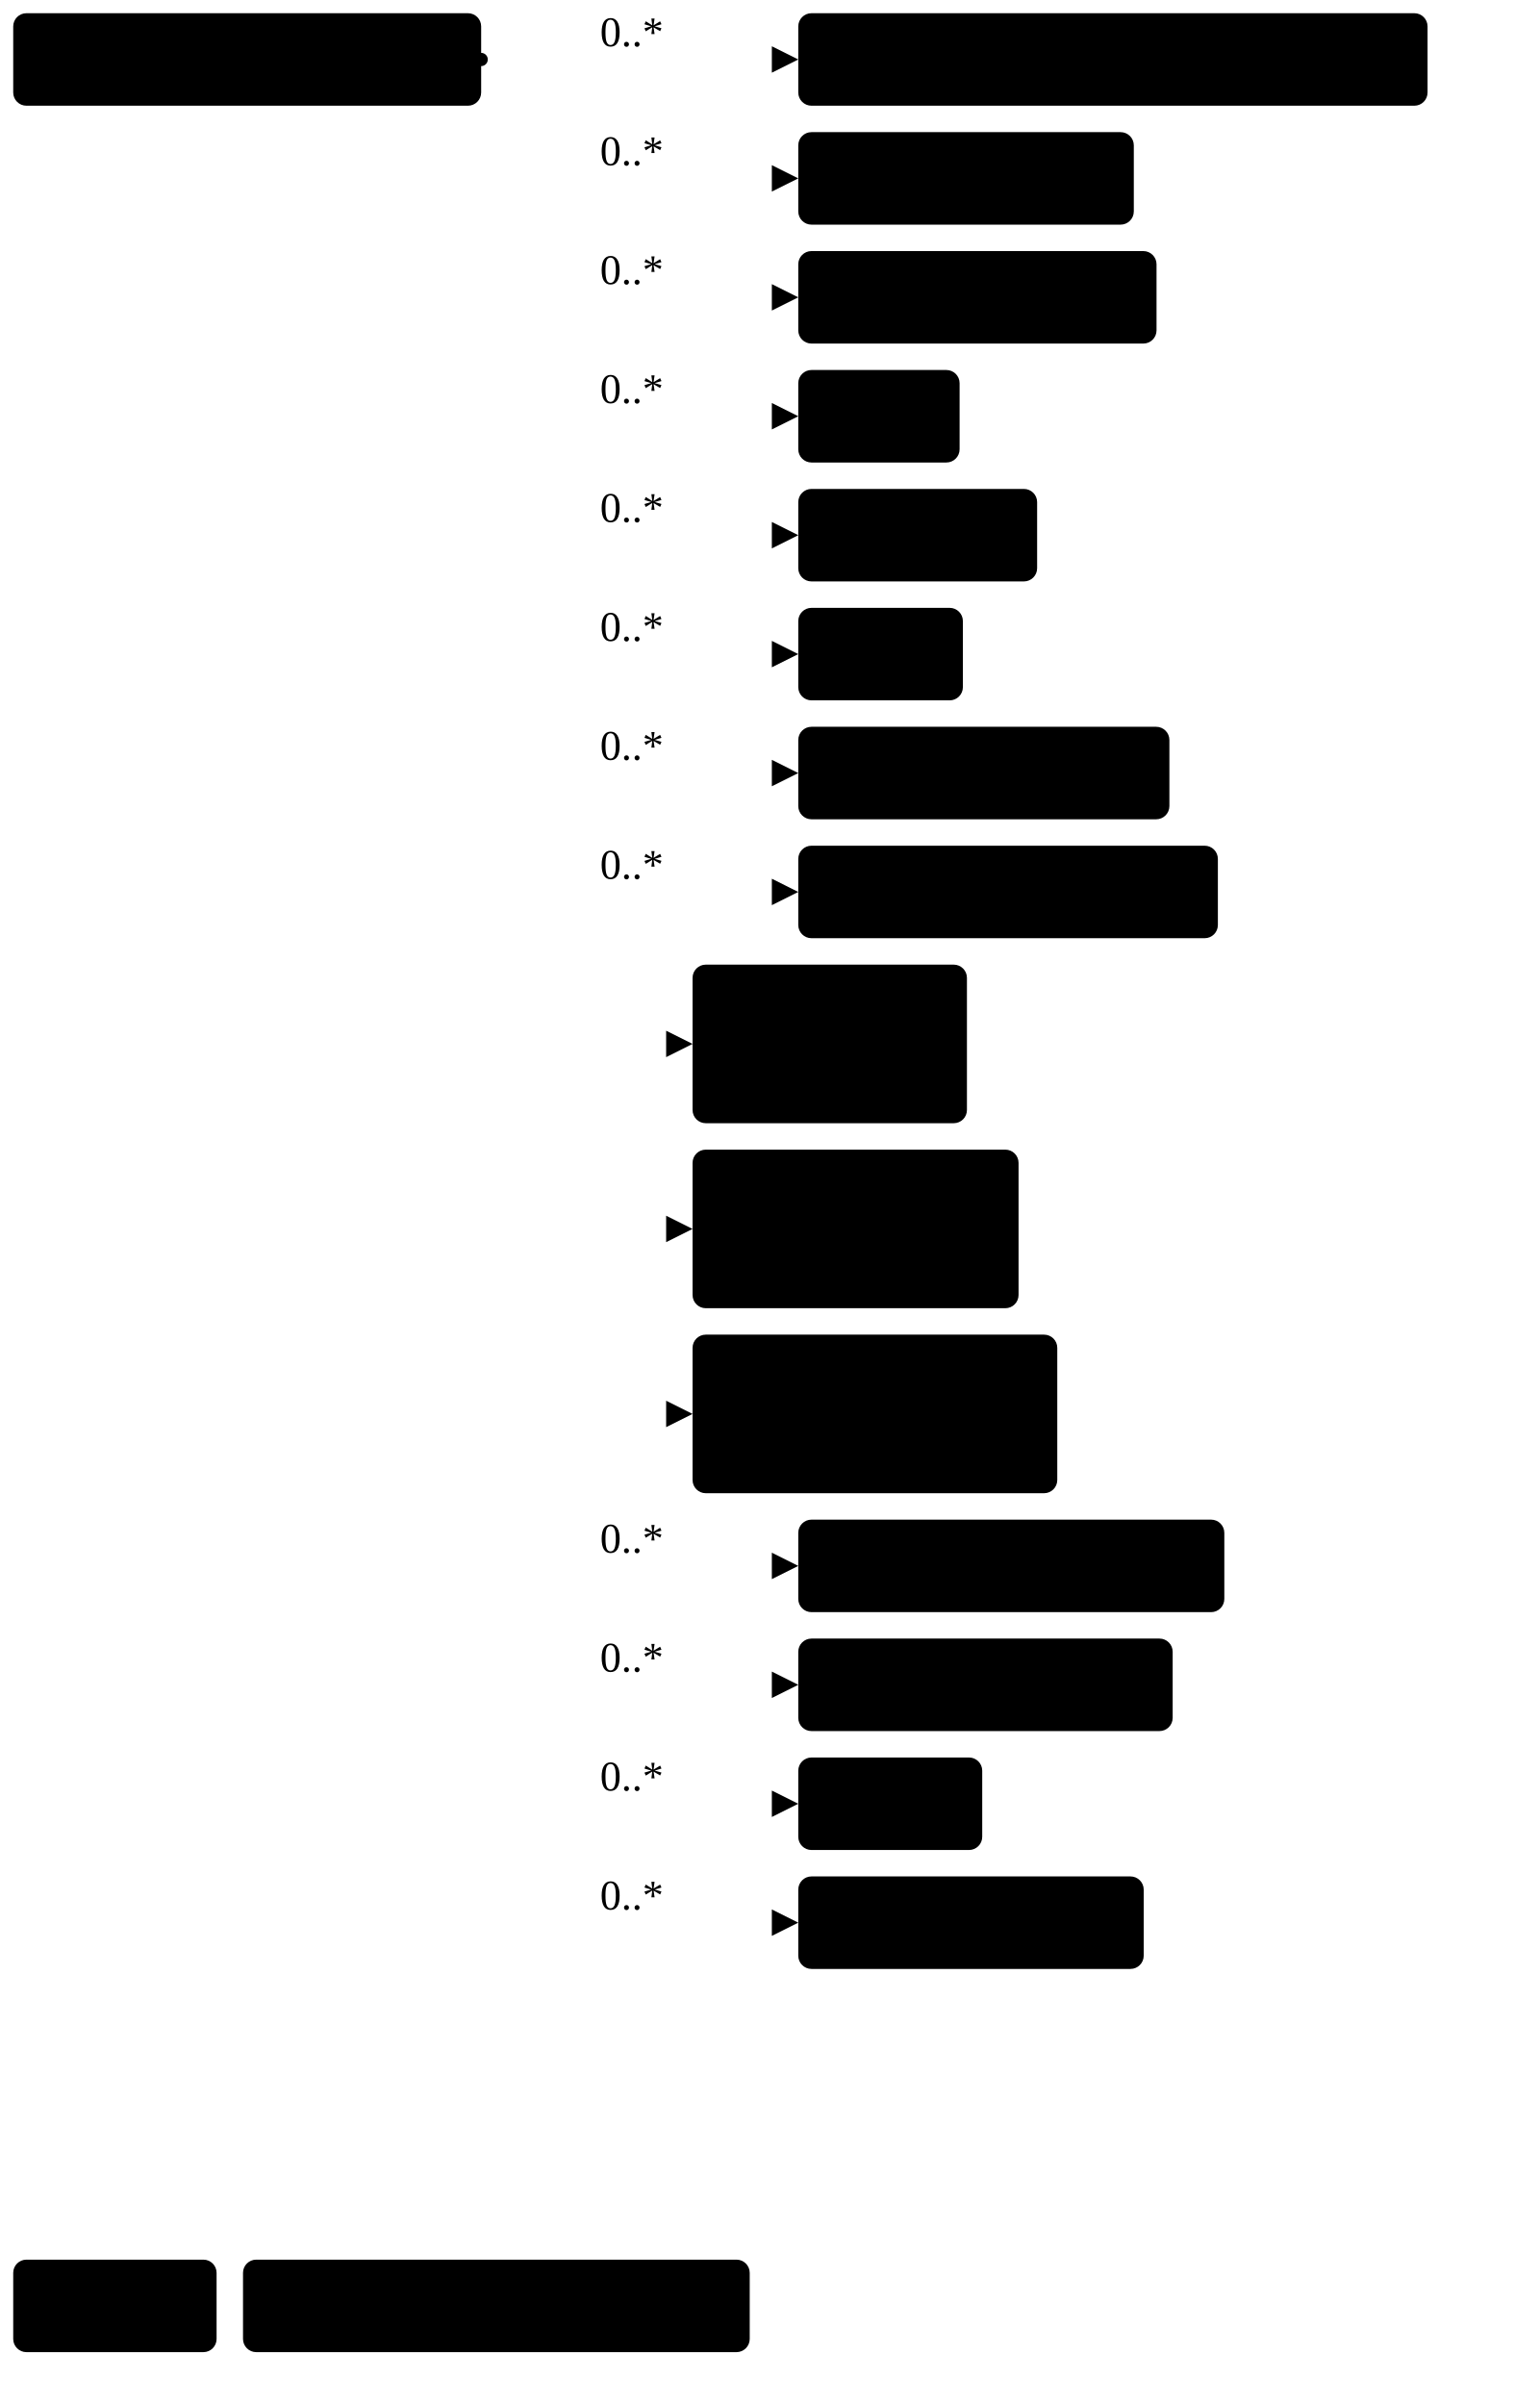
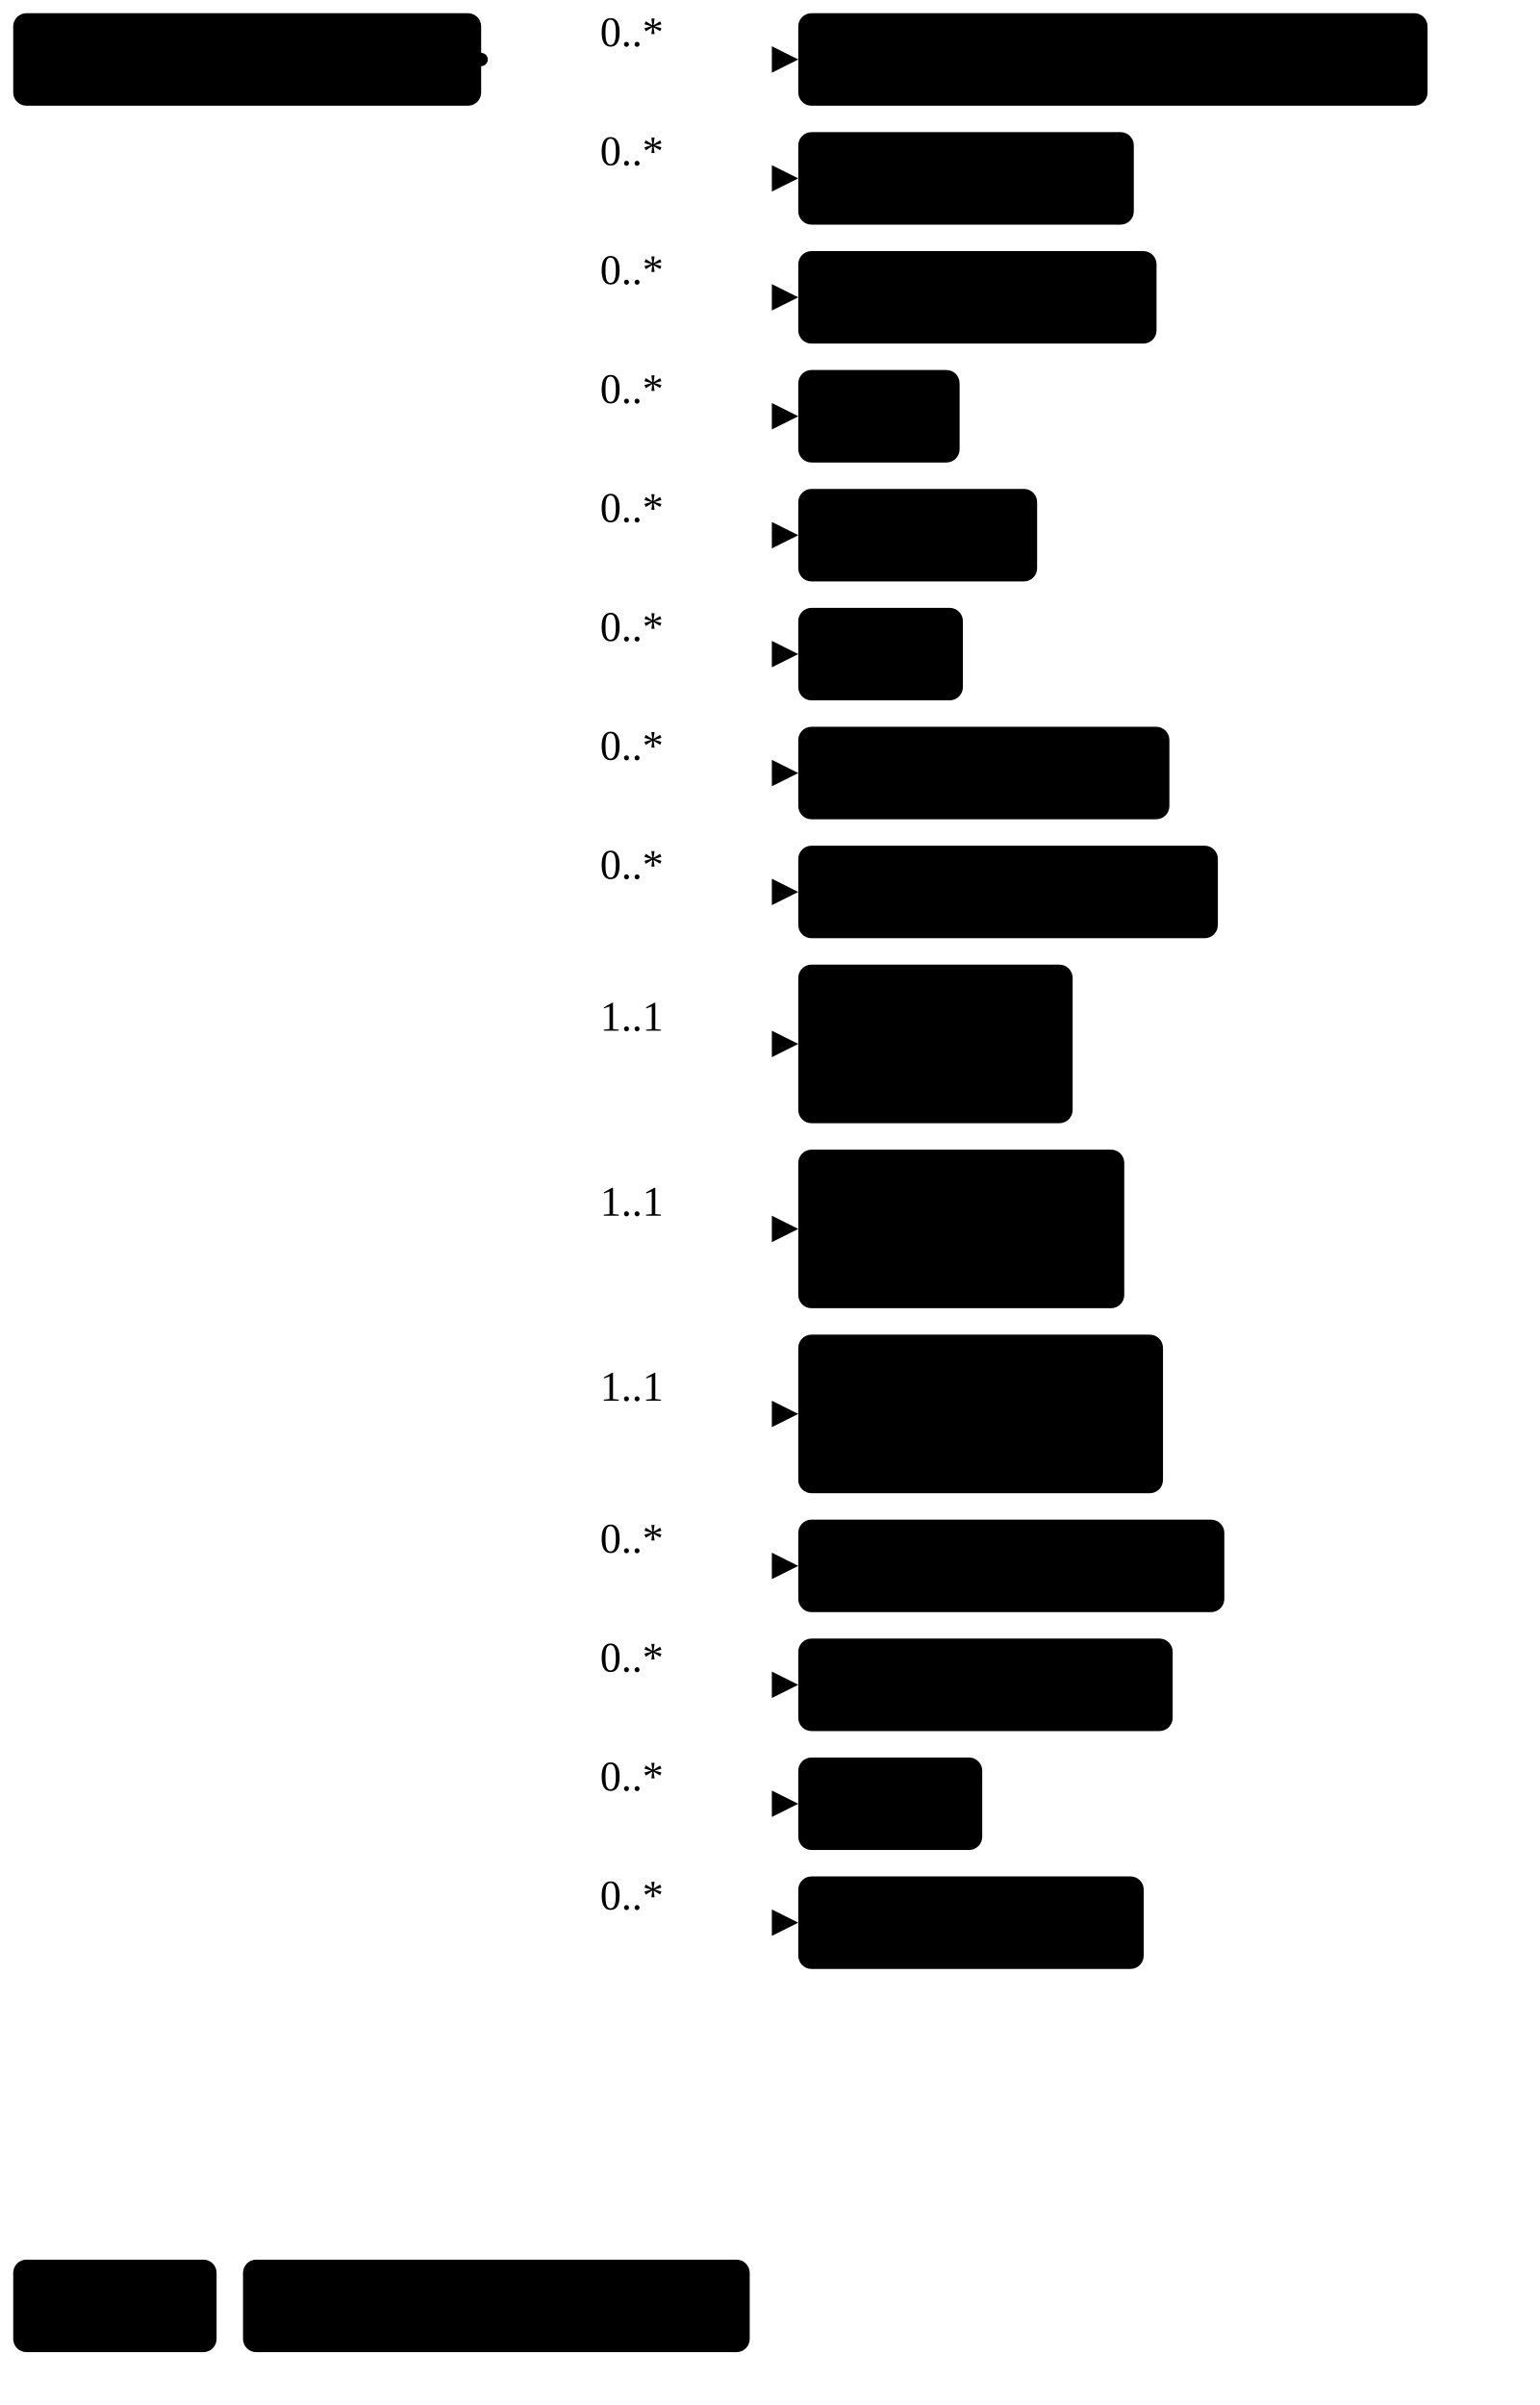
<svg xmlns="http://www.w3.org/2000/svg" version="1.1" width="437.03" height="682.5">
  <defs>
    <marker id="arrowStart" markerWidth="3.75" markerHeight="3.75" markerUnits="px" refX="1.88" refY="1.88">
      <circle class="connector" cx="1.88" cy="1.88" r="1.88" />
    </marker>
    <marker id="arrowEnd" markerWidth="7.5" markerHeight="7.5" markerUnits="px" refX="7.5" refY="3.75">
      <polygon class="connector" points="0 0 7.5 3.75 0 7.5" />
    </marker>
  </defs>
  <g>
    <g transform="translate(3.75 3.75)">
      <a href="StructureDefinition-BiRadAssessmentCategoryFragment.html" target="_top">
        <rect class="focus" x="0" y="0" width="132.81" height="26.25" rx="3.75" ry="3.75" />
      </a>
      <a href="StructureDefinition-BiRadAssessmentCategoryFragment.html" target="_top">
        <text x="5.62" y="18.75" text-anchor="left" class="focus">BiRad Fragment</text>
      </a>
    </g>
    <line class="connector" marker-end="url(#arrowEnd)" x1="166.56" y1="16.88" x2="226.56" y2="16.88" />
    <text x="170.31" y="13.12" text-anchor="right" class="lhsText">0..*</text>
    <line class="connector" marker-end="url(#arrowEnd)" x1="166.56" y1="50.62" x2="226.56" y2="50.62" />
    <text x="170.31" y="46.88" text-anchor="right" class="lhsText">0..*</text>
    <line class="connector" marker-end="url(#arrowEnd)" x1="166.56" y1="84.38" x2="226.56" y2="84.38" />
    <text x="170.31" y="80.62" text-anchor="right" class="lhsText">0..*</text>
    <line class="connector" marker-end="url(#arrowEnd)" x1="166.56" y1="118.12" x2="226.56" y2="118.12" />
    <text x="170.31" y="114.38" text-anchor="right" class="lhsText">0..*</text>
    <line class="connector" marker-end="url(#arrowEnd)" x1="166.56" y1="151.88" x2="226.56" y2="151.88" />
    <text x="170.31" y="148.12" text-anchor="right" class="lhsText">0..*</text>
    <line class="connector" marker-end="url(#arrowEnd)" x1="166.56" y1="185.62" x2="226.56" y2="185.62" />
    <text x="170.31" y="181.88" text-anchor="right" class="lhsText">0..*</text>
    <line class="connector" marker-end="url(#arrowEnd)" x1="166.56" y1="219.38" x2="226.56" y2="219.38" />
    <text x="170.31" y="215.62" text-anchor="right" class="lhsText">0..*</text>
    <line class="connector" marker-end="url(#arrowEnd)" x1="166.56" y1="253.12" x2="226.56" y2="253.12" />
    <text x="170.31" y="249.38" text-anchor="right" class="lhsText">0..*</text>
-     <line class="connector" marker-end="url(#arrowEnd)" x1="166.56" y1="296.25" x2="196.56" y2="296.25" />
-     <line class="connector" marker-end="url(#arrowEnd)" x1="166.56" y1="348.75" x2="196.56" y2="348.75" />
-     <line class="connector" marker-end="url(#arrowEnd)" x1="166.56" y1="401.25" x2="196.56" y2="401.25" />
+     <line class="connector" marker-end="url(#arrowEnd)" x1="166.56" y1="296.25" x2="226.56" y2="296.25" />
+     <text x="170.31" y="292.5" text-anchor="right" class="lhsText">1..1</text>
+     <line class="connector" marker-end="url(#arrowEnd)" x1="166.56" y1="348.75" x2="226.56" y2="348.75" />
+     <text x="170.31" y="345" text-anchor="right" class="lhsText">1..1</text>
+     <line class="connector" marker-end="url(#arrowEnd)" x1="166.56" y1="401.25" x2="226.56" y2="401.25" />
+     <text x="170.31" y="397.5" text-anchor="right" class="lhsText">1..1</text>
    <line class="connector" marker-end="url(#arrowEnd)" x1="166.56" y1="444.38" x2="226.56" y2="444.38" />
    <text x="170.31" y="440.62" text-anchor="right" class="lhsText">0..*</text>
    <line class="connector" marker-end="url(#arrowEnd)" x1="166.56" y1="478.12" x2="226.56" y2="478.12" />
    <text x="170.31" y="474.38" text-anchor="right" class="lhsText">0..*</text>
    <line class="connector" marker-end="url(#arrowEnd)" x1="166.56" y1="511.88" x2="226.56" y2="511.88" />
    <text x="170.31" y="508.12" text-anchor="right" class="lhsText">0..*</text>
    <line class="connector" marker-end="url(#arrowEnd)" x1="166.56" y1="545.62" x2="226.56" y2="545.62" />
    <text x="170.31" y="541.88" text-anchor="right" class="lhsText">0..*</text>
    <line class="connector" marker-start="url(#arrowStart)" x1="136.56" y1="16.88" x2="166.56" y2="16.88" />
    <line class="connector" x1="166.56" y1="16.88" x2="166.56" y2="545.62" />
  </g>
  <g>
    <g transform="translate(226.56 3.75)">
      <a href="StructureDefinition-AbnormalityArchitecturalDistortion.html" target="_top">
        <rect class="profile" x="0" y="0" width="178.6" height="26.25" rx="3.75" ry="3.75" />
      </a>
      <a href="StructureDefinition-AbnormalityArchitecturalDistortion.html" target="_top">
        <text x="5.62" y="18.75" text-anchor="left" class="profile">Architectural Distortion</text>
      </a>
    </g>
  </g>
  <g>
    <g transform="translate(226.56 37.5)">
      <a href="StructureDefinition-AbnormalityAsymmetry.html" target="_top">
        <rect class="profile" x="0" y="0" width="95.23" height="26.25" rx="3.75" ry="3.75" />
      </a>
      <a href="StructureDefinition-AbnormalityAsymmetry.html" target="_top">
        <text x="5.62" y="18.75" text-anchor="left" class="profile">Asymmetry</text>
      </a>
    </g>
  </g>
  <g>
    <g transform="translate(226.56 71.25)">
      <a href="StructureDefinition-AbnormalityCalcification.html" target="_top">
        <rect class="profile" x="0" y="0" width="101.68" height="26.25" rx="3.75" ry="3.75" />
      </a>
      <a href="StructureDefinition-AbnormalityCalcification.html" target="_top">
        <text x="5.62" y="18.75" text-anchor="left" class="profile">Calcification</text>
      </a>
    </g>
  </g>
  <g>
    <g transform="translate(226.56 105)">
      <a href="StructureDefinition-AbnormalityCyst.html" target="_top">
        <rect class="profile" x="0" y="0" width="45.79" height="26.25" rx="3.75" ry="3.75" />
      </a>
      <a href="StructureDefinition-AbnormalityCyst.html" target="_top">
        <text x="5.62" y="18.75" text-anchor="left" class="profile">Cyst</text>
      </a>
    </g>
  </g>
  <g>
    <g transform="translate(226.56 138.75)">
      <a href="StructureDefinition-AbnormalityDensity.html" target="_top">
        <rect class="profile" x="0" y="0" width="67.79" height="26.25" rx="3.75" ry="3.75" />
      </a>
      <a href="StructureDefinition-AbnormalityDensity.html" target="_top">
        <text x="5.62" y="18.75" text-anchor="left" class="profile">Density</text>
      </a>
    </g>
  </g>
  <g>
    <g transform="translate(226.56 172.5)">
      <a href="StructureDefinition-AbnormalityDuct.html" target="_top">
        <rect class="profile" x="0" y="0" width="46.72" height="26.25" rx="3.75" ry="3.75" />
      </a>
      <a href="StructureDefinition-AbnormalityDuct.html" target="_top">
        <text x="5.62" y="18.75" text-anchor="left" class="profile">Duct</text>
      </a>
    </g>
  </g>
  <g>
    <g transform="translate(226.56 206.25)">
      <a href="StructureDefinition-AbnormalityFatNecrosis.html" target="_top">
        <rect class="profile" x="0" y="0" width="105.33" height="26.25" rx="3.75" ry="3.75" />
      </a>
      <a href="StructureDefinition-AbnormalityFatNecrosis.html" target="_top">
        <text x="5.62" y="18.75" text-anchor="left" class="profile">Fat Necrosis</text>
      </a>
    </g>
  </g>
  <g>
    <g transform="translate(226.56 240)">
      <a href="StructureDefinition-AbnormalityFibroadenoma.html" target="_top">
        <rect class="profile" x="0" y="0" width="119.09" height="26.25" rx="3.75" ry="3.75" />
      </a>
      <a href="StructureDefinition-AbnormalityFibroadenoma.html" target="_top">
        <text x="5.62" y="18.75" text-anchor="left" class="profile">Fibroadenoma</text>
      </a>
    </g>
  </g>
  <g>
-     <g transform="translate(196.56 273.75)">
+     <g transform="translate(226.56 273.75)">
      <a href="StructureDefinition-FindingsBiLateralBreast.html" target="_top">
        <rect class="profile" x="0" y="0" width="77.87" height="45" rx="3.75" ry="3.75" />
      </a>
      <a href="StructureDefinition-FindingsBiLateralBreast.html" target="_top">
        <text x="5.62" y="18.75" text-anchor="left" class="profile">Findings</text>
      </a>
      <a href="StructureDefinition-FindingsBiLateralBreast.html" target="_top">
        <text x="5.62" y="37.5" text-anchor="left" class="profile">BiLateral</text>
      </a>
    </g>
  </g>
  <g>
-     <g transform="translate(196.56 326.25)">
+     <g transform="translate(226.56 326.25)">
      <a href="StructureDefinition-FindingsLeftBreast.html" target="_top">
        <rect class="profile" x="0" y="0" width="92.52" height="45" rx="3.75" ry="3.75" />
      </a>
      <a href="StructureDefinition-FindingsLeftBreast.html" target="_top">
        <text x="5.62" y="18.75" text-anchor="left" class="profile">Findings</text>
      </a>
      <a href="StructureDefinition-FindingsLeftBreast.html" target="_top">
        <text x="5.62" y="37.5" text-anchor="left" class="profile">Left Breast</text>
      </a>
    </g>
  </g>
  <g>
-     <g transform="translate(196.56 378.75)">
+     <g transform="translate(226.56 378.75)">
      <a href="StructureDefinition-FindingsRightBreast.html" target="_top">
        <rect class="profile" x="0" y="0" width="103.51" height="45" rx="3.75" ry="3.75" />
      </a>
      <a href="StructureDefinition-FindingsRightBreast.html" target="_top">
        <text x="5.62" y="18.75" text-anchor="left" class="profile">Findings</text>
      </a>
      <a href="StructureDefinition-FindingsRightBreast.html" target="_top">
        <text x="5.62" y="37.5" text-anchor="left" class="profile">Right Breast</text>
      </a>
    </g>
  </g>
  <g>
    <g transform="translate(226.56 431.25)">
      <a href="StructureDefinition-AbnormalityForeignObject.html" target="_top">
        <rect class="profile" x="0" y="0" width="120.92" height="26.25" rx="3.75" ry="3.75" />
      </a>
      <a href="StructureDefinition-AbnormalityForeignObject.html" target="_top">
        <text x="5.62" y="18.75" text-anchor="left" class="profile">Foreign Object</text>
      </a>
    </g>
  </g>
  <g>
    <g transform="translate(226.56 465)">
      <a href="StructureDefinition-AbnormalityLymphNode.html" target="_top">
        <rect class="profile" x="0" y="0" width="106.26" height="26.25" rx="3.75" ry="3.75" />
      </a>
      <a href="StructureDefinition-AbnormalityLymphNode.html" target="_top">
        <text x="5.62" y="18.75" text-anchor="left" class="profile">Lymph Node</text>
      </a>
    </g>
  </g>
  <g>
    <g transform="translate(226.56 498.75)">
      <a href="StructureDefinition-AbnormalityMass.html" target="_top">
        <rect class="profile" x="0" y="0" width="52.21" height="26.25" rx="3.75" ry="3.75" />
      </a>
      <a href="StructureDefinition-AbnormalityMass.html" target="_top">
        <text x="5.62" y="18.75" text-anchor="left" class="profile">Mass</text>
      </a>
    </g>
  </g>
  <g>
    <g transform="translate(226.56 532.5)">
      <a href="StructureDefinition-AbnormalitySkinLesion.html" target="_top">
        <rect class="profile" x="0" y="0" width="98.04" height="26.25" rx="3.75" ry="3.75" />
      </a>
      <a href="StructureDefinition-AbnormalitySkinLesion.html" target="_top">
        <text x="5.62" y="18.75" text-anchor="left" class="profile">Skin Lesion</text>
      </a>
    </g>
  </g>
  <g>
    <g transform="translate(3.75 641.25)">
      <rect class="focus" x="0" y="0" width="57.72" height="26.25" rx="3.75" ry="3.75" />
      <text x="5.62" y="18.75" text-anchor="left" class="focus">Focus</text>
    </g>
    <g transform="translate(68.97 641.25)">
      <rect class="profile" x="0" y="0" width="143.81" height="26.25" rx="3.75" ry="3.75" />
      <text x="5.62" y="18.75" text-anchor="left" class="profile">Profiled Resource</text>
    </g>
  </g>
</svg>
